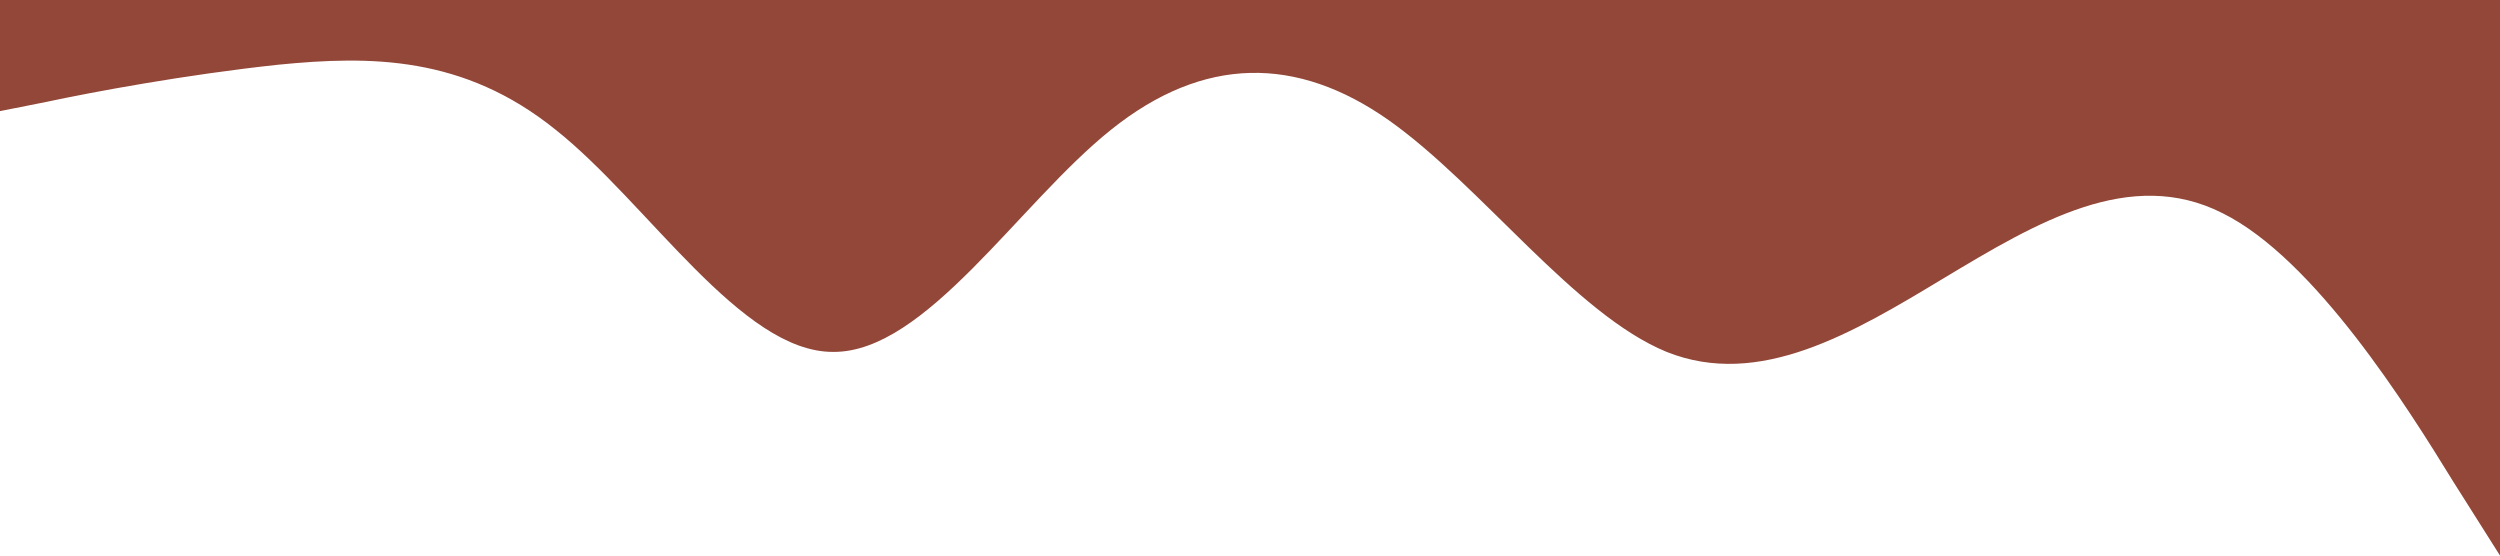
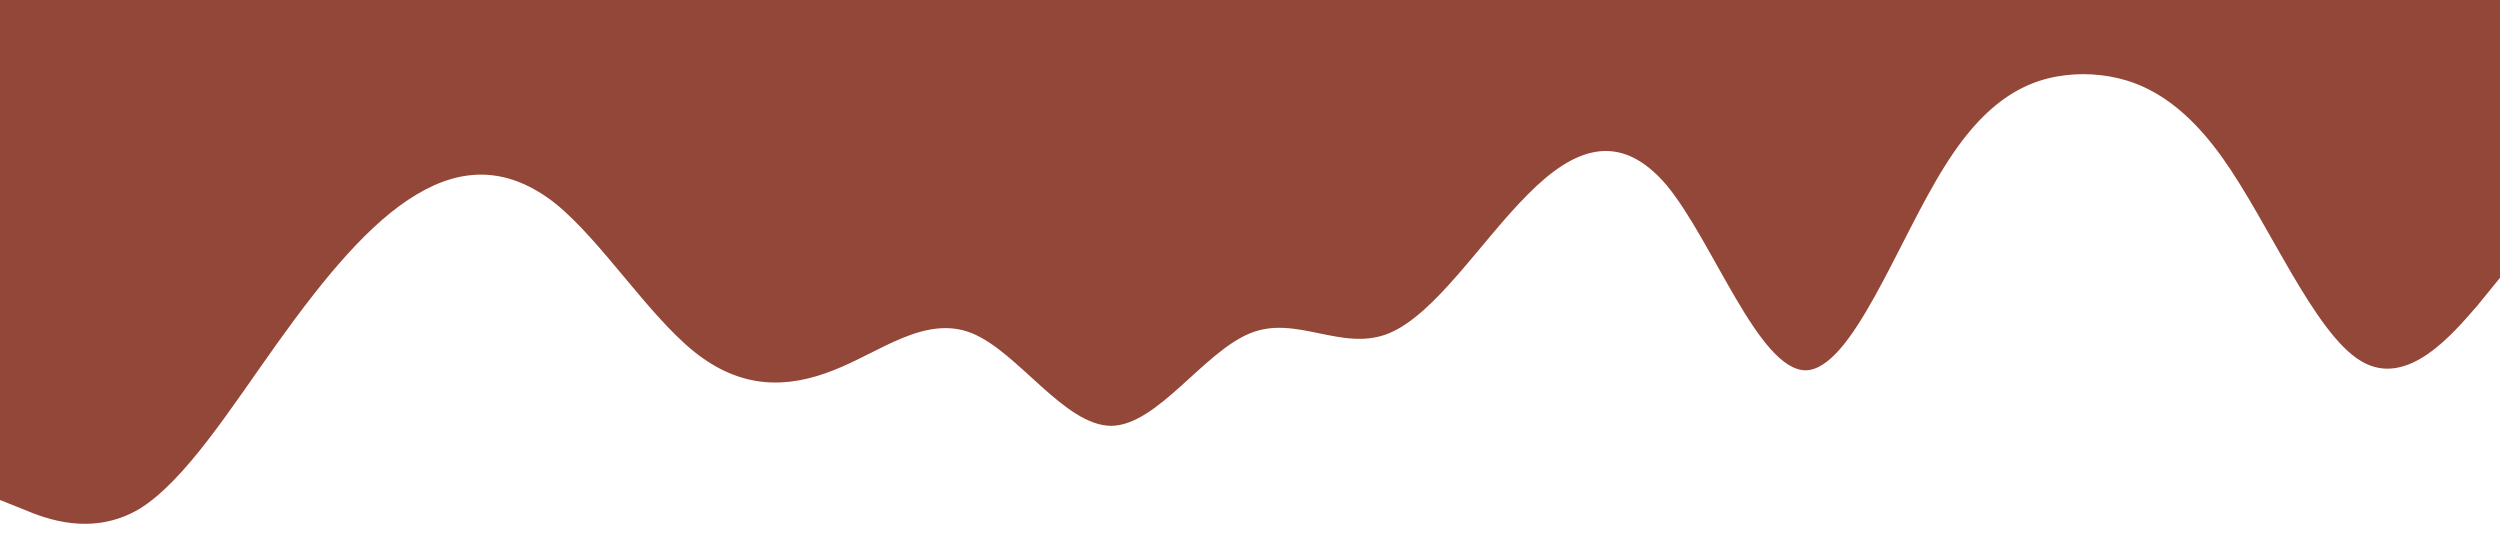
<svg xmlns="http://www.w3.org/2000/svg" viewBox="0 0 1440 320">
-   <path fill="#934738" fill-opacity="1" d="M0,64L26.7,58.7C53.3,53,107,43,160,37.3C213.3,32,267,32,320,74.7C373.3,117,427,203,480,202.7C533.3,203,587,117,640,74.7C693.3,32,747,32,800,69.3C853.3,107,907,181,960,202.7C1013.3,224,1067,192,1120,160C1173.3,128,1227,96,1280,122.7C1333.3,149,1387,235,1413,277.3L1440,320L1440,0L1413.3,0C1386.7,0,1333,0,1280,0C1226.7,0,1173,0,1120,0C1066.7,0,1013,0,960,0C906.7,0,853,0,800,0C746.7,0,693,0,640,0C586.7,0,533,0,480,0C426.7,0,373,0,320,0C266.7,0,213,0,160,0C106.7,0,53,0,27,0L0,0Z" />
+   <path fill="#934738" fill-opacity="1" d="M0,288L13.3,293.3C26.7,299,53,309,80,293.3C106.7,277,133,235,160,197.3C186.7,160,213,128,240,112C266.7,96,293,96,320,117.3C346.7,139,373,181,400,202.7C426.7,224,453,224,480,213.3C506.7,203,533,181,560,192C586.7,203,613,245,640,245.3C666.7,245,693,203,720,192C746.7,181,773,203,800,192C826.7,181,853,139,880,112C906.7,85,933,75,960,106.7C986.7,139,1013,213,1040,213.3C1066.7,213,1093,139,1120,96C1146.7,53,1173,43,1200,42.7C1226.7,43,1253,53,1280,90.7C1306.7,128,1333,192,1360,208C1386.7,224,1413,192,1427,176L1440,160L1440,0L1426.7,0C1413.3,0,1387,0,1360,0C1333.3,0,1307,0,1280,0C1253.3,0,1227,0,1200,0C1173.3,0,1147,0,1120,0C1093.3,0,1067,0,1040,0C1013.3,0,987,0,960,0C933.3,0,907,0,880,0C853.3,0,827,0,800,0C773.3,0,747,0,720,0C693.3,0,667,0,640,0C613.3,0,587,0,560,0C533.3,0,507,0,480,0C453.3,0,427,0,400,0C373.3,0,347,0,320,0C293.3,0,267,0,240,0C213.3,0,187,0,160,0C133.3,0,107,0,80,0C53.3,0,27,0,13,0L0,0Z" />
</svg>
